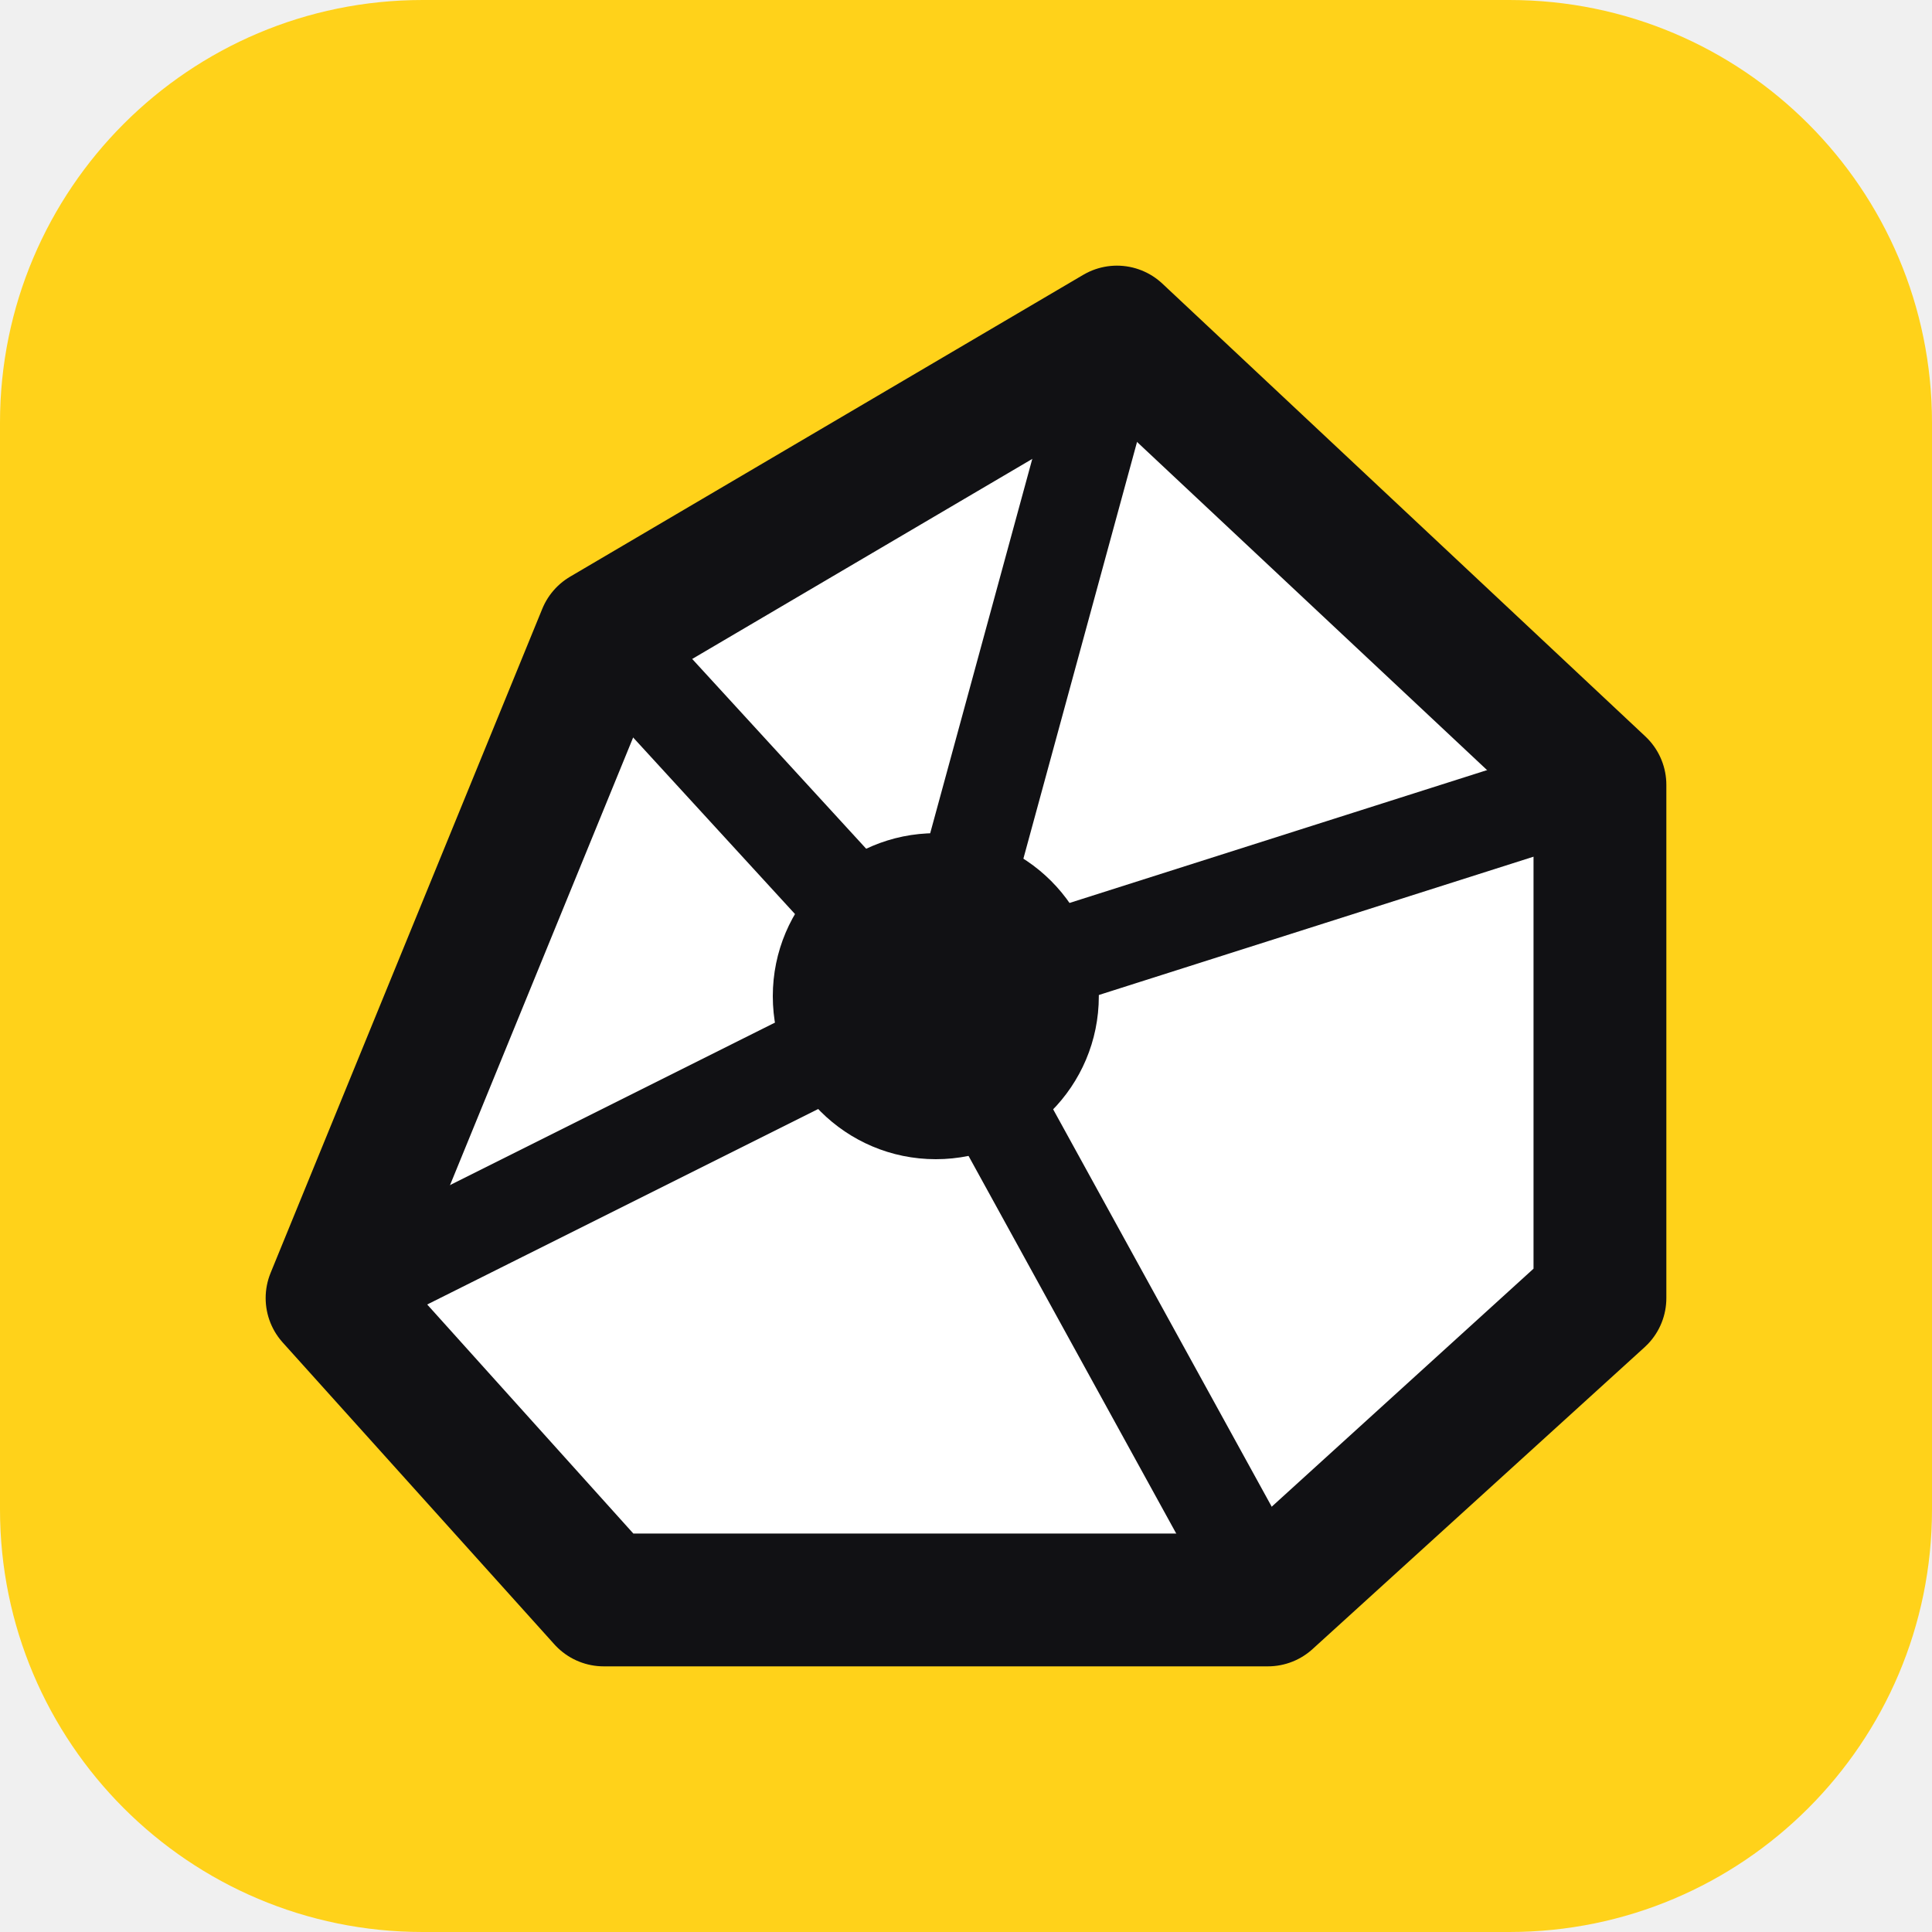
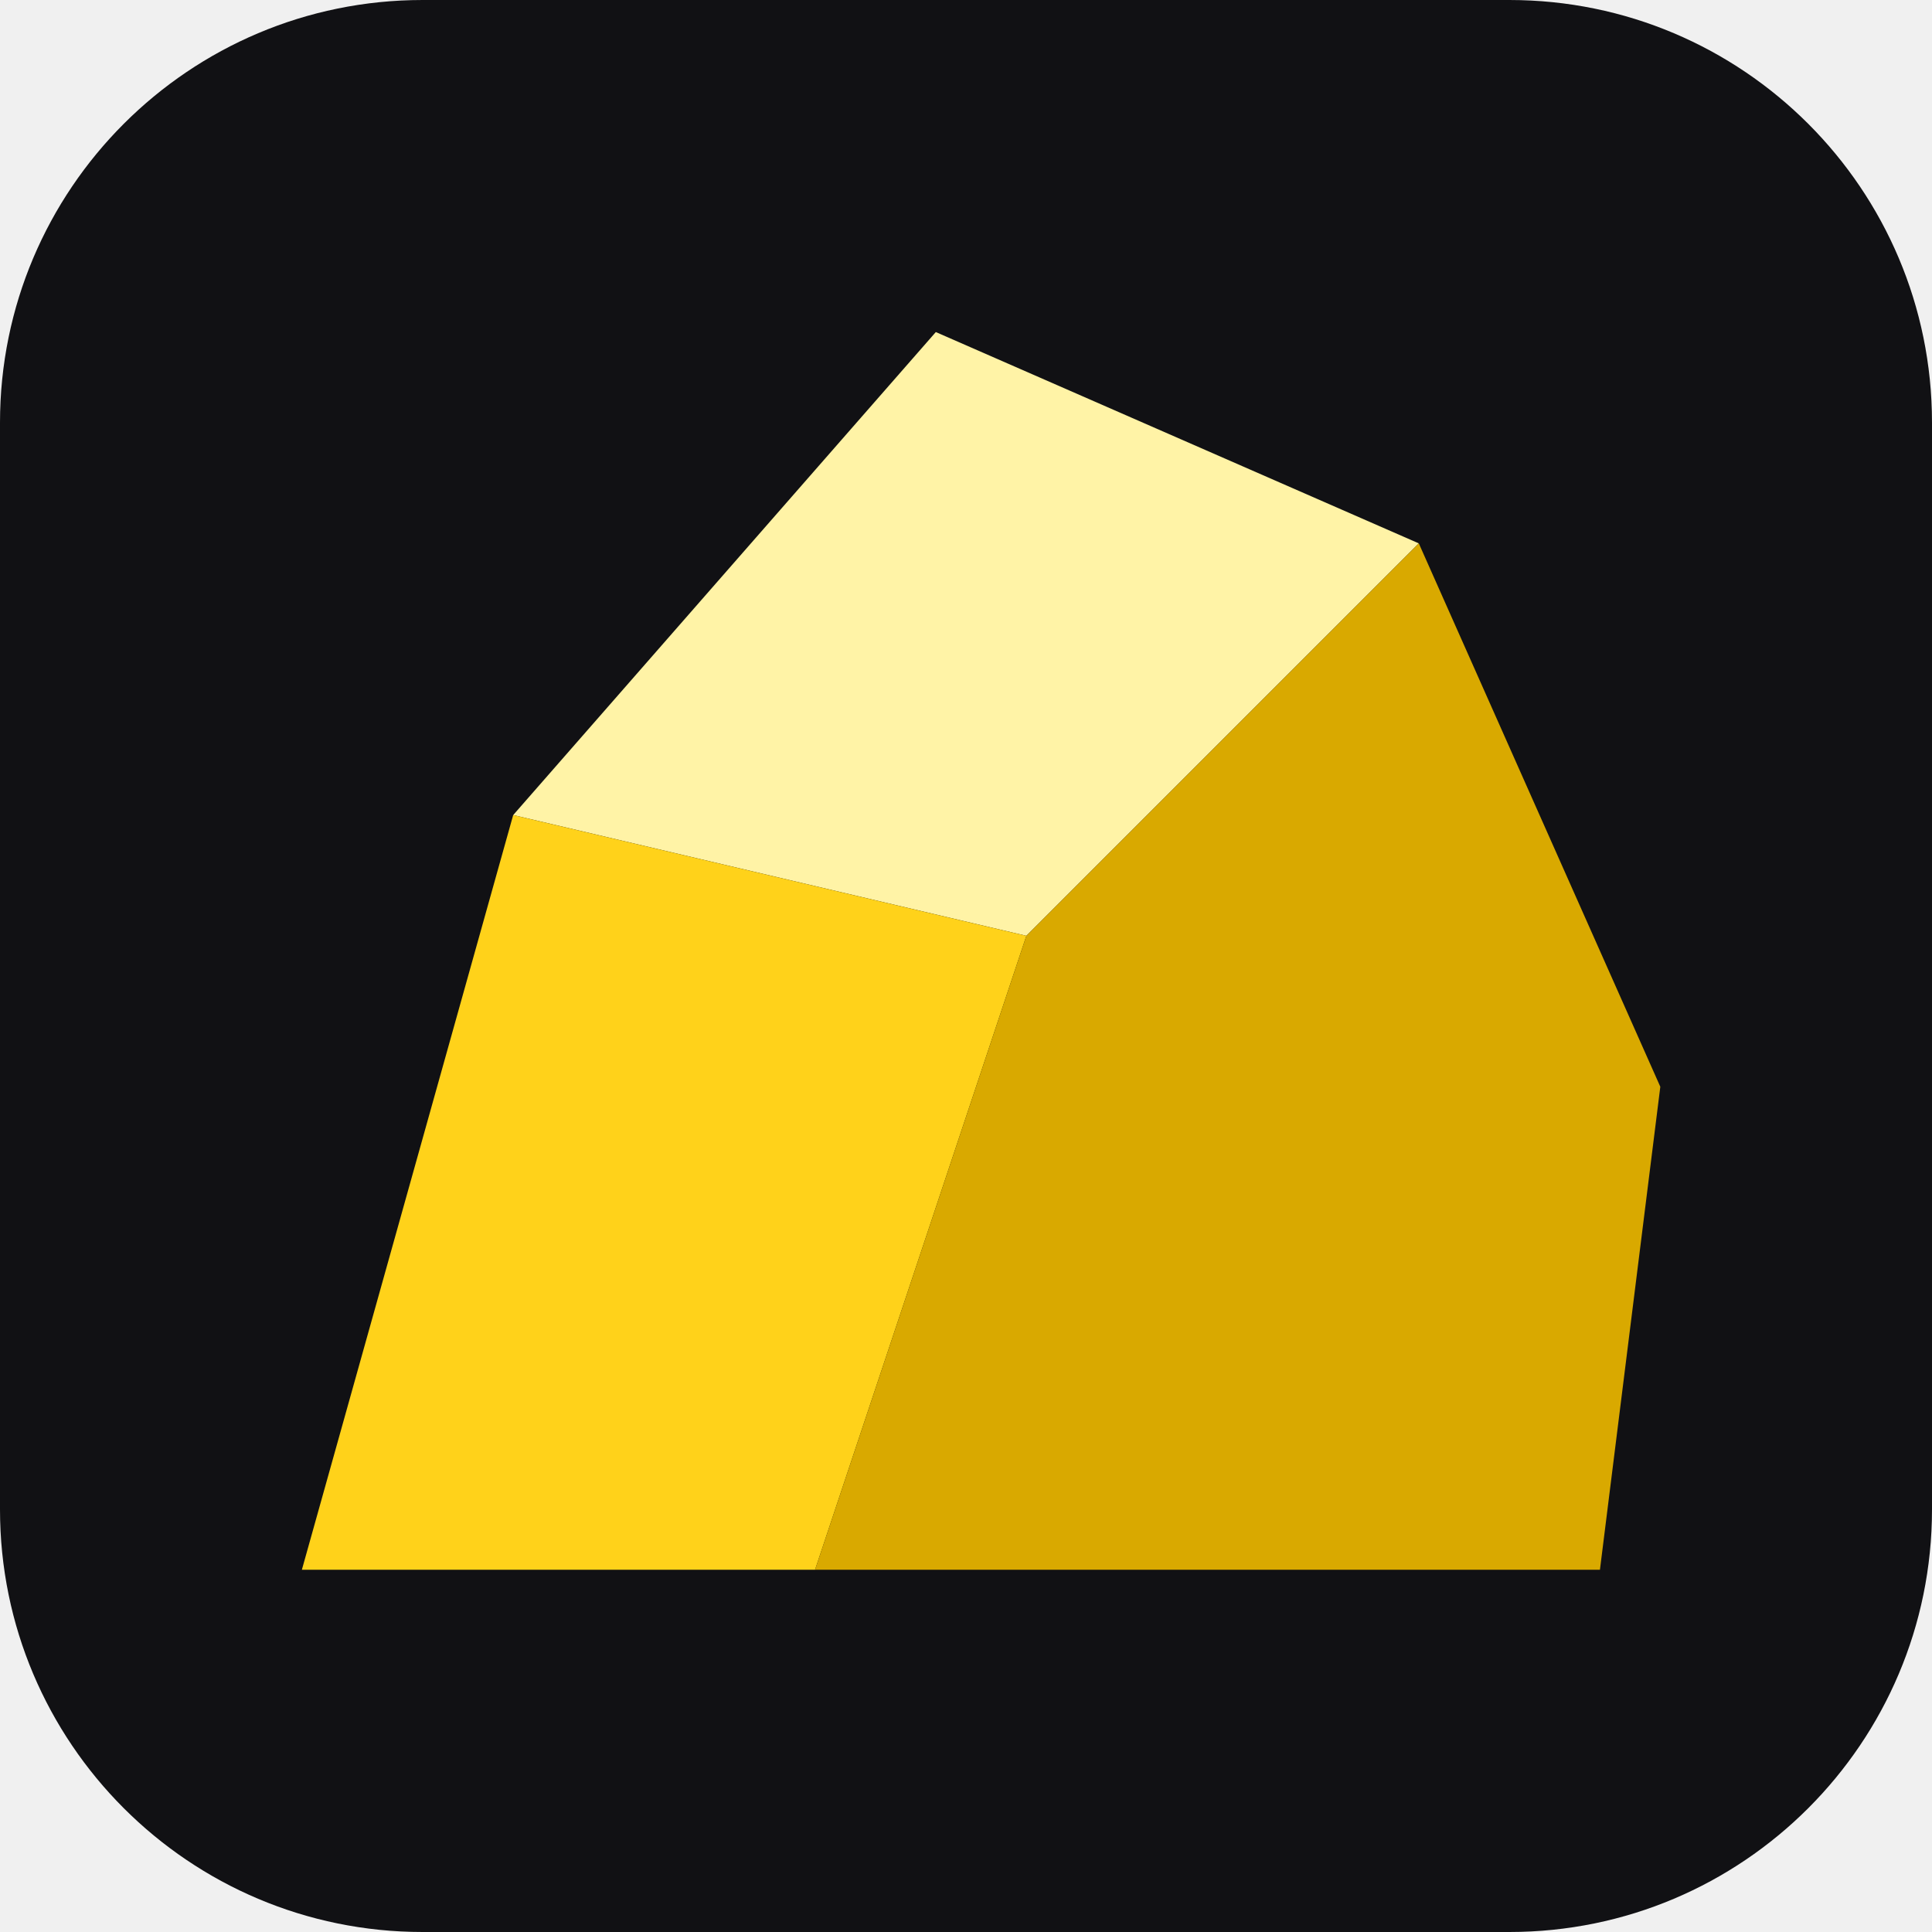
<svg xmlns="http://www.w3.org/2000/svg" viewBox="0 0 32 32">
-   <rect width="32" height="32" rx="7" fill="#ffd21a" />
-   <g stroke="#111114" stroke-linejoin="round" stroke-linecap="round">
-     <path d="M5.5 21.5 10 10.5 18.5 5.5 26.5 13 26.5 21.5 21 26.5 10 26.5Z" fill="#fff" stroke-width="2.2" />
-     <path d="M15.5 16.5 10 10.5M15.5 16.5 18.5 5.5M15.5 16.5 26.5 13M15.5 16.5 21 26.5M15.5 16.5 5.5 21.5" fill="none" stroke-width="1.6" />
-   </g>
-   <circle cx="15.5" cy="16.5" r="2.7" fill="#111114" />
+   <rect width="32" height="32" rx="7" fill="#111114" />
+   <path d="M8.5 13.5 15.5 5.5 23.5 9 17 15.5Z" fill="#fff3a6" />
+   <path d="M5 26 8.5 13.5 17 15.5 13.5 26Z" fill="#ffd21a" />
+   <path d="M13.5 26 17 15.5 23.5 9 27.5 18 26.5 26Z" fill="#d9a900" />
</svg>
